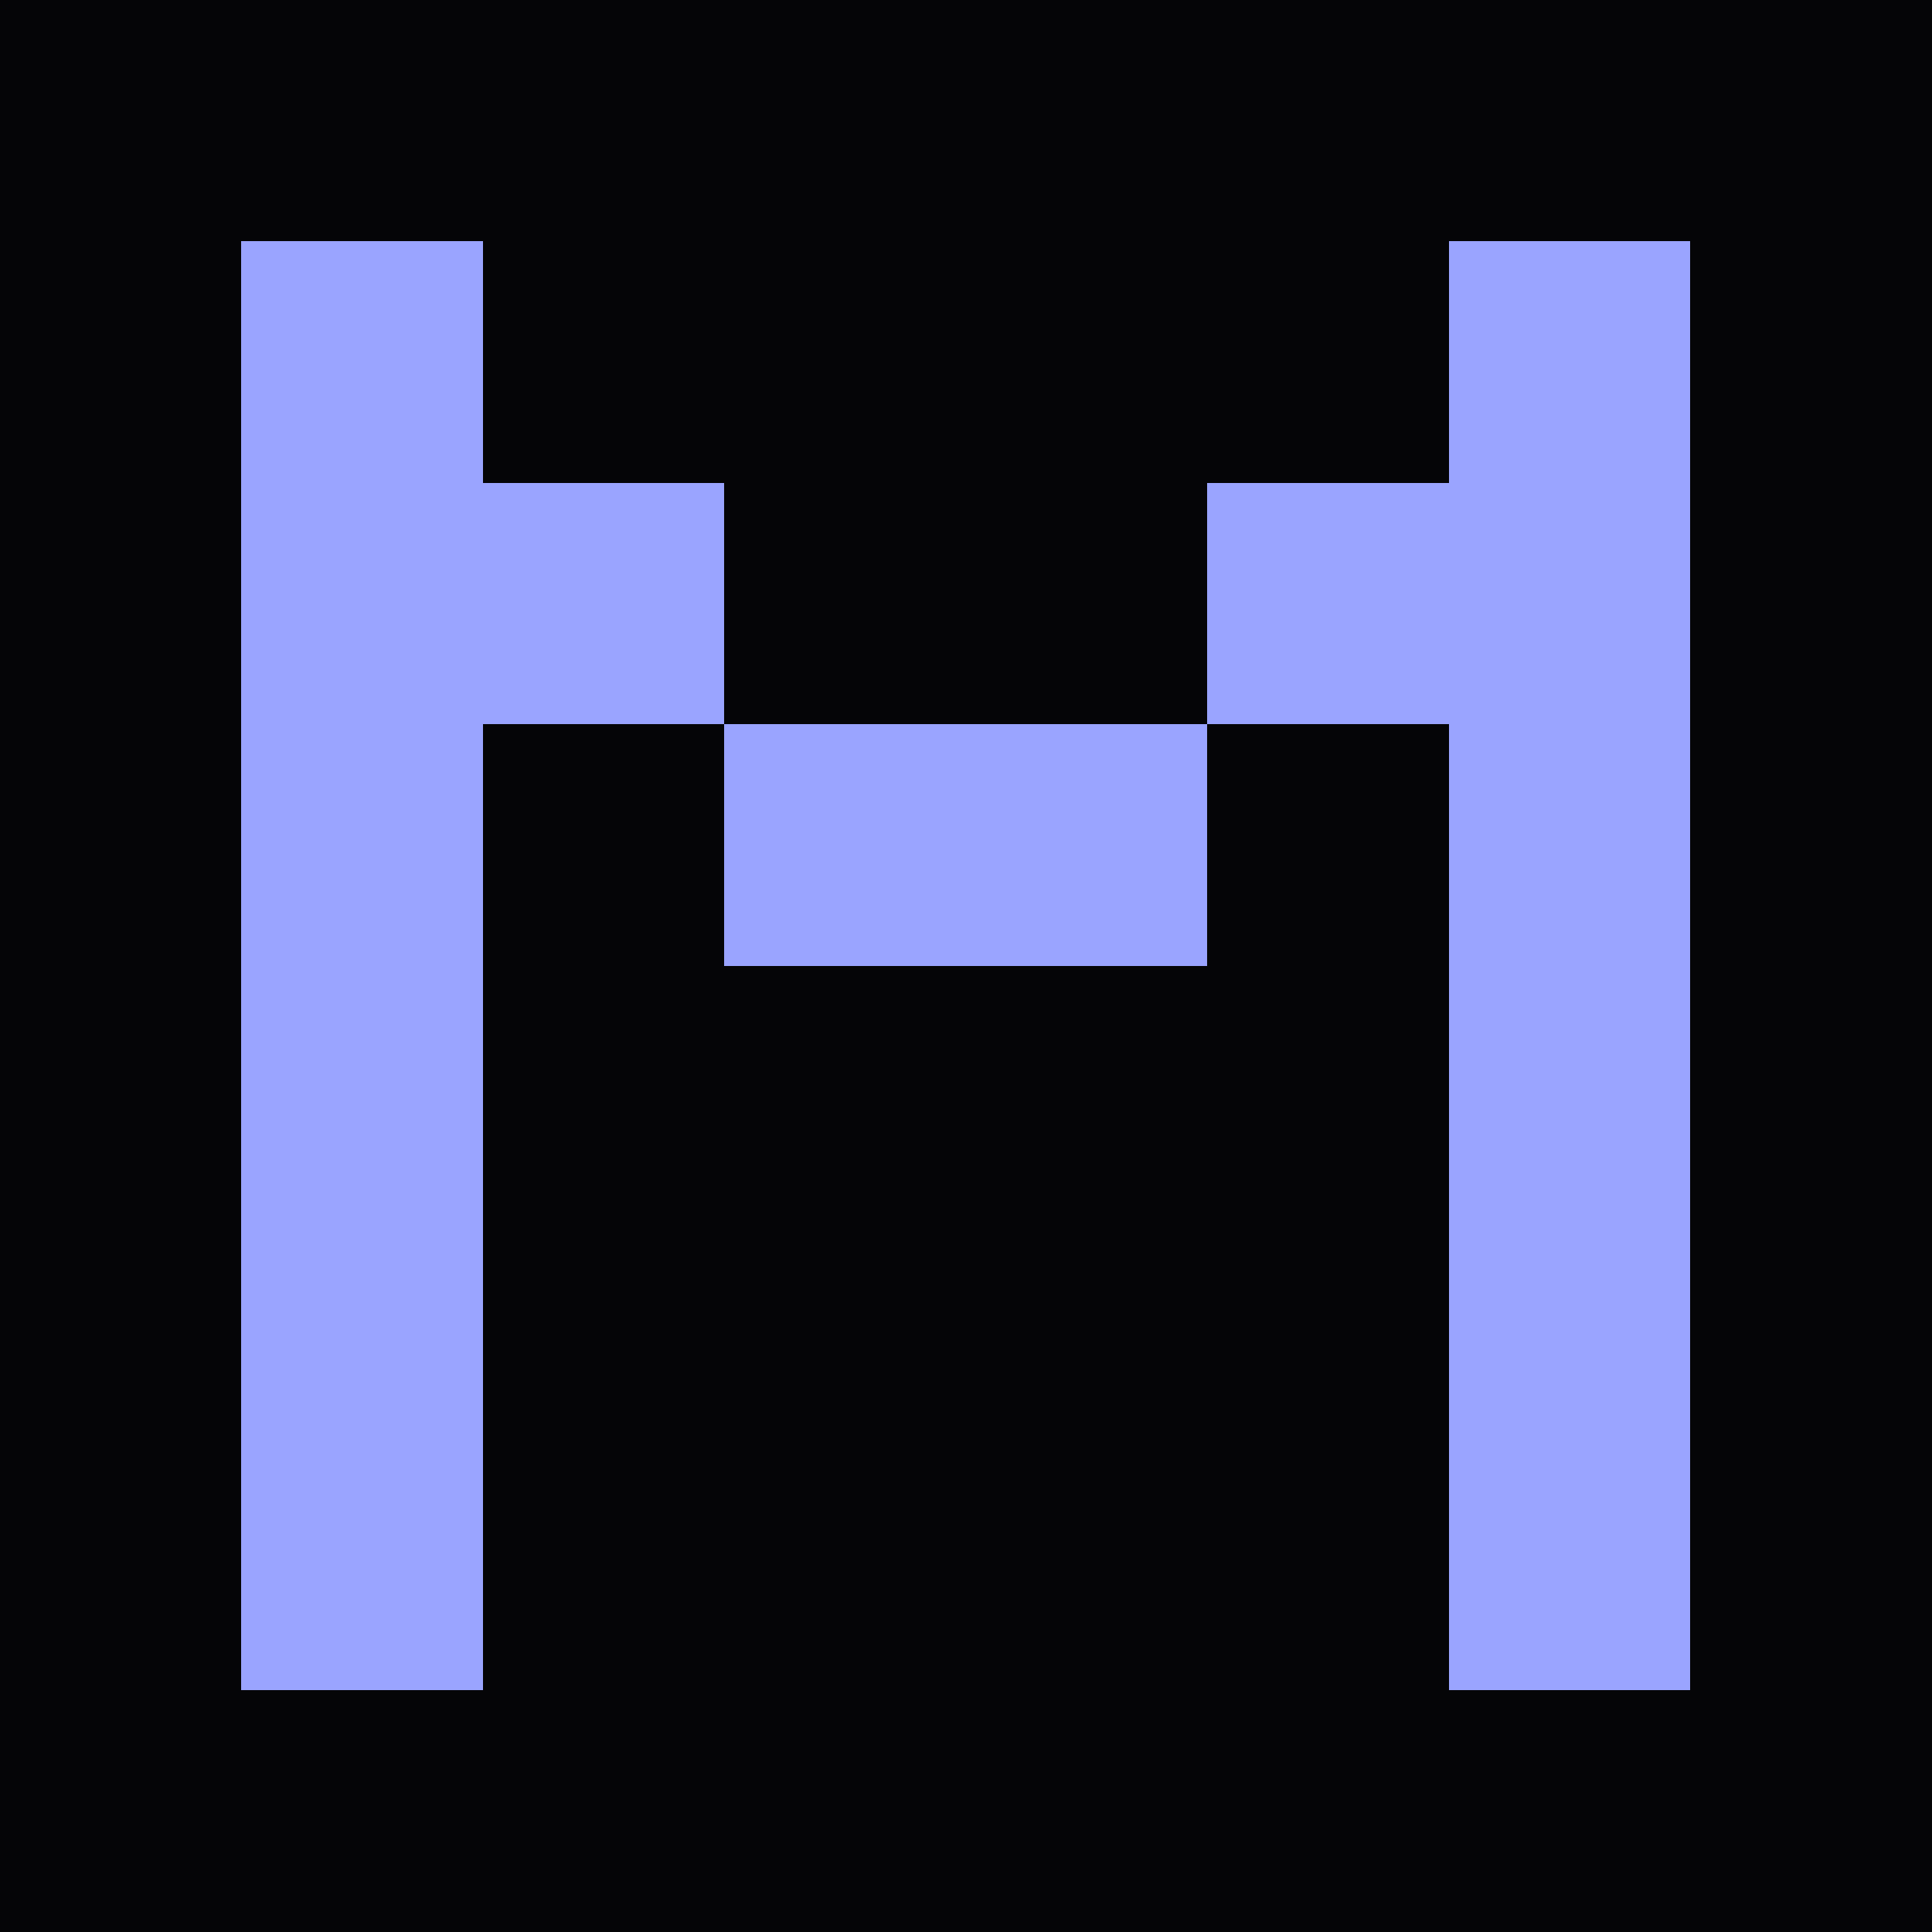
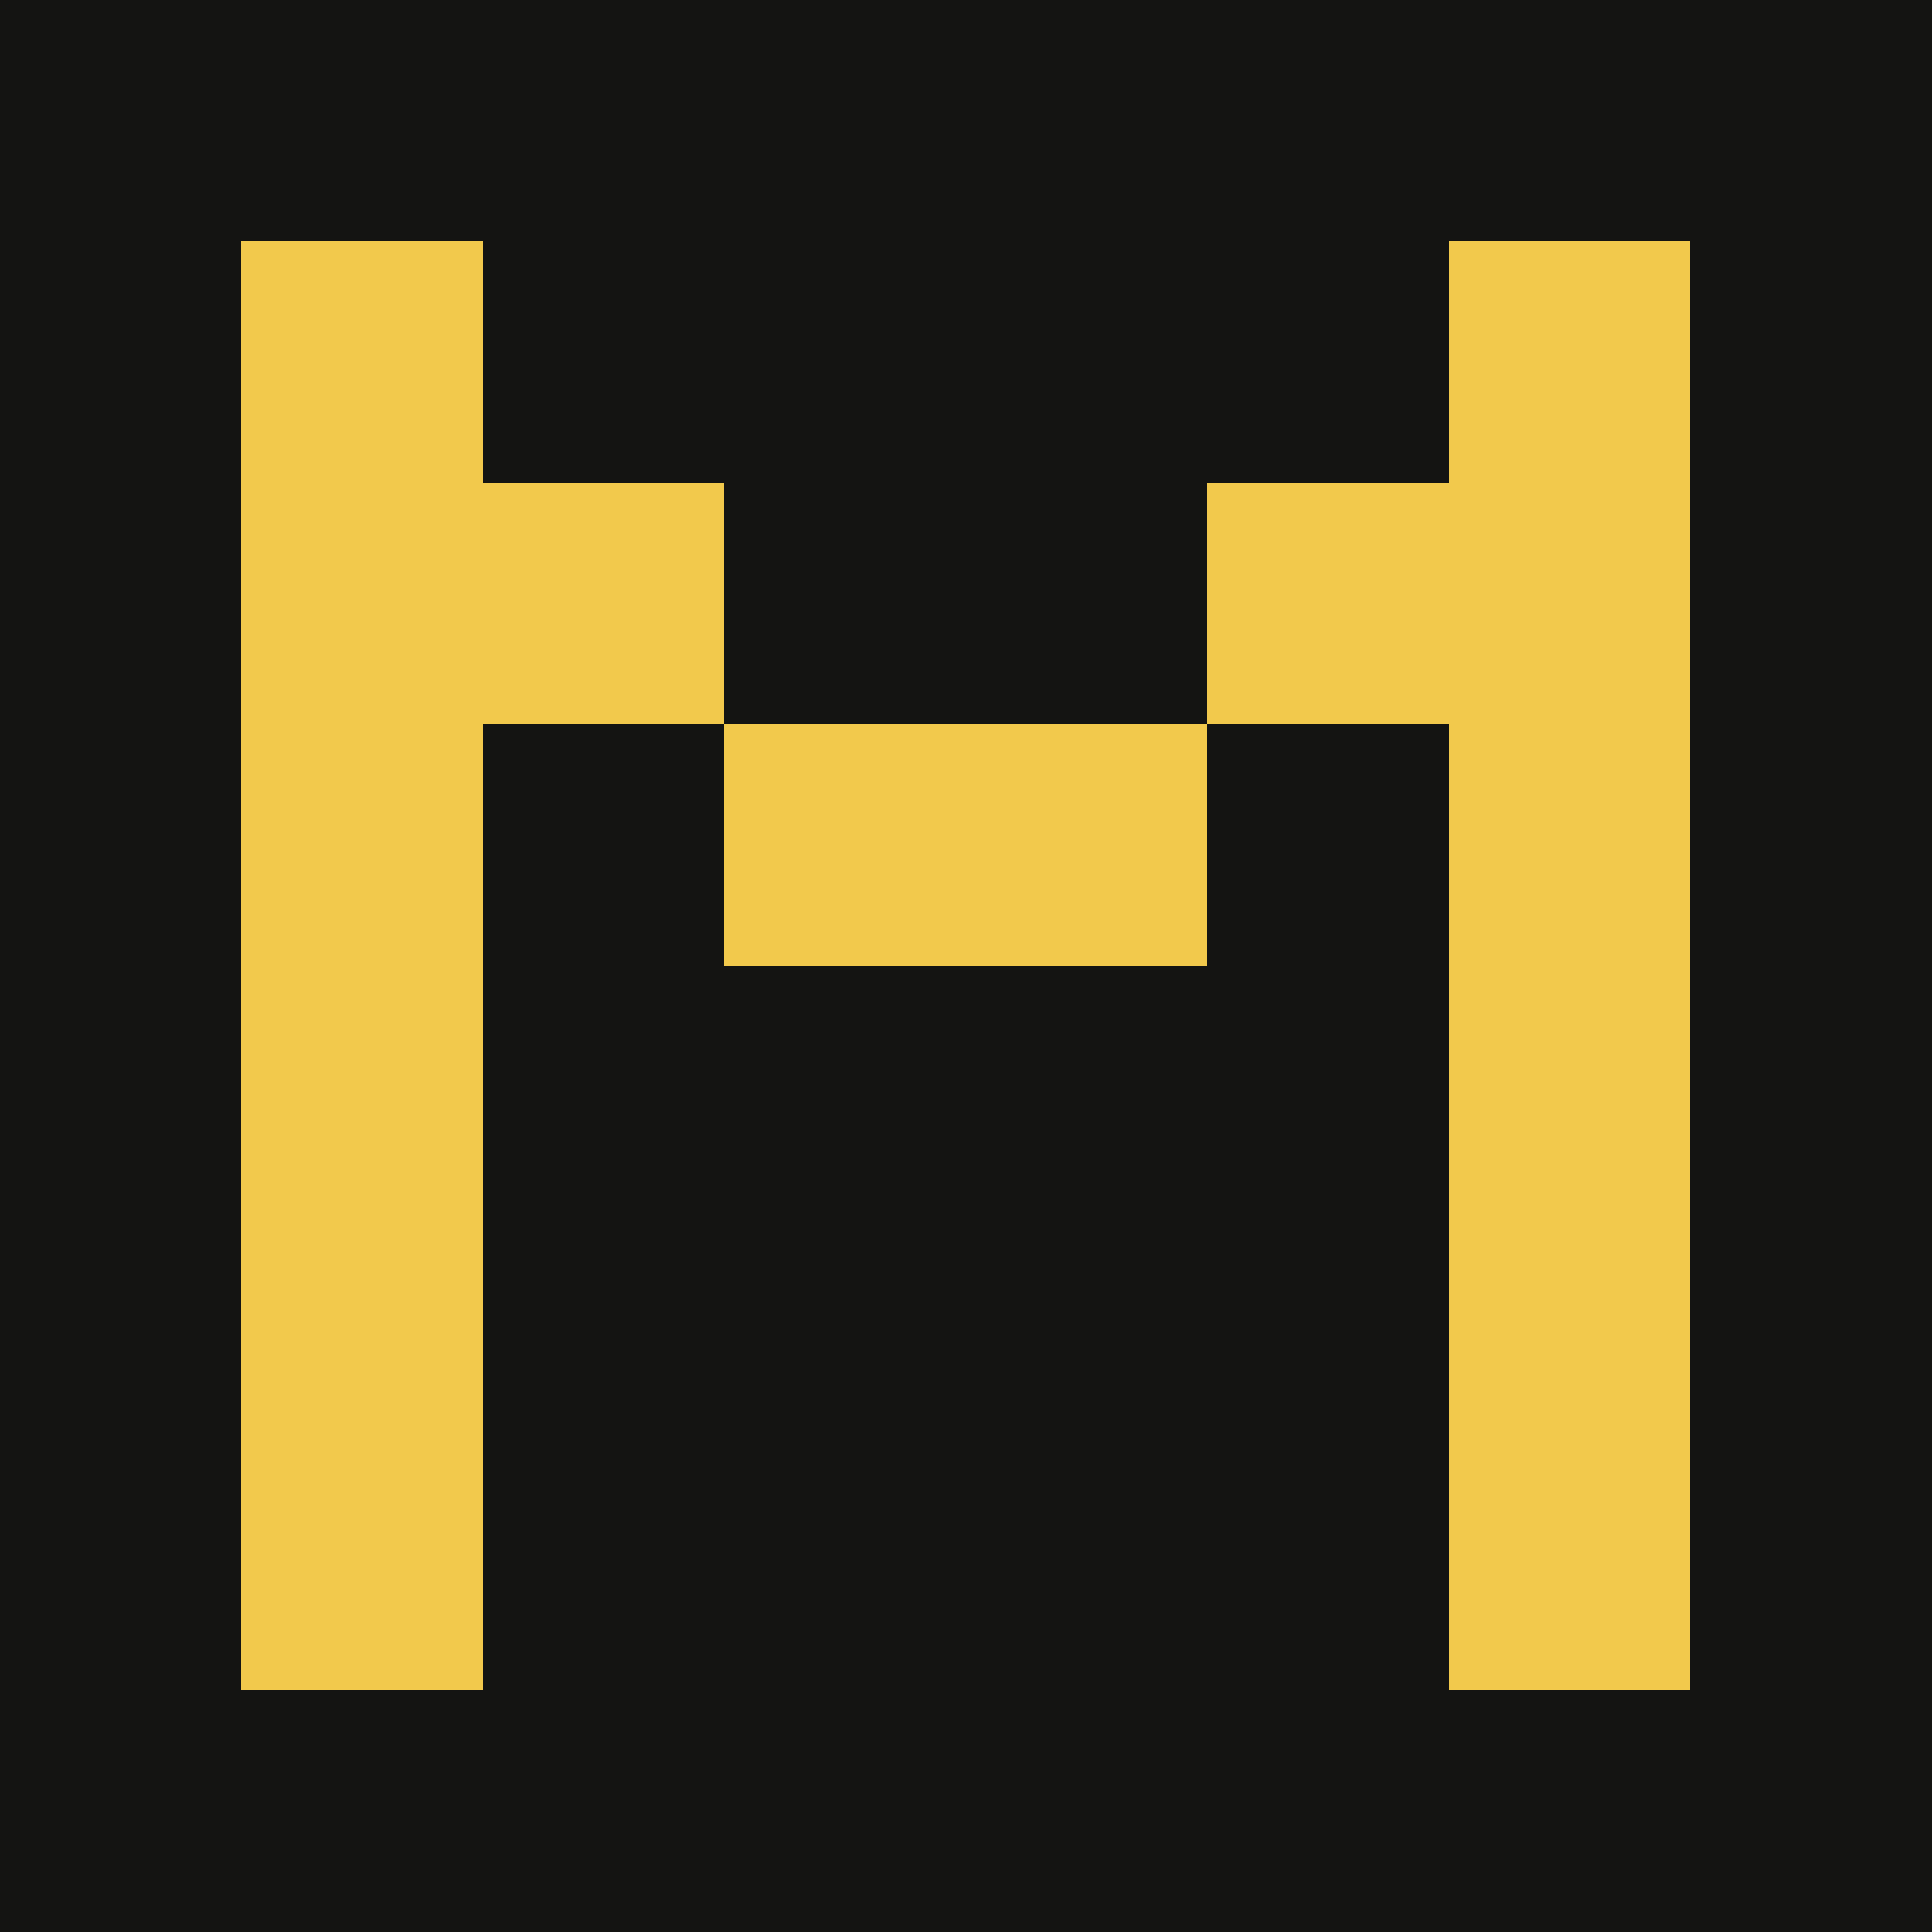
<svg xmlns="http://www.w3.org/2000/svg" viewBox="0 0 8 8" shape-rendering="crispEdges">
-   <rect width="8" height="8" fill="#050507" />
-   <path fill="#9aa4ff" d="M1 1h1v6H1zM2 2h1v1H2zM3 3h2v1H3zM5 2h1v1H5zM6 1h1v6H6z" />
+   <rect width="8" height="8" fill="#141412" />
+   <path fill="#f2c94c" d="M1 1h1v6H1zM2 2h1v1H2zM3 3h2v1H3zM5 2h1v1H5zM6 1h1v6H6z" />
</svg>
